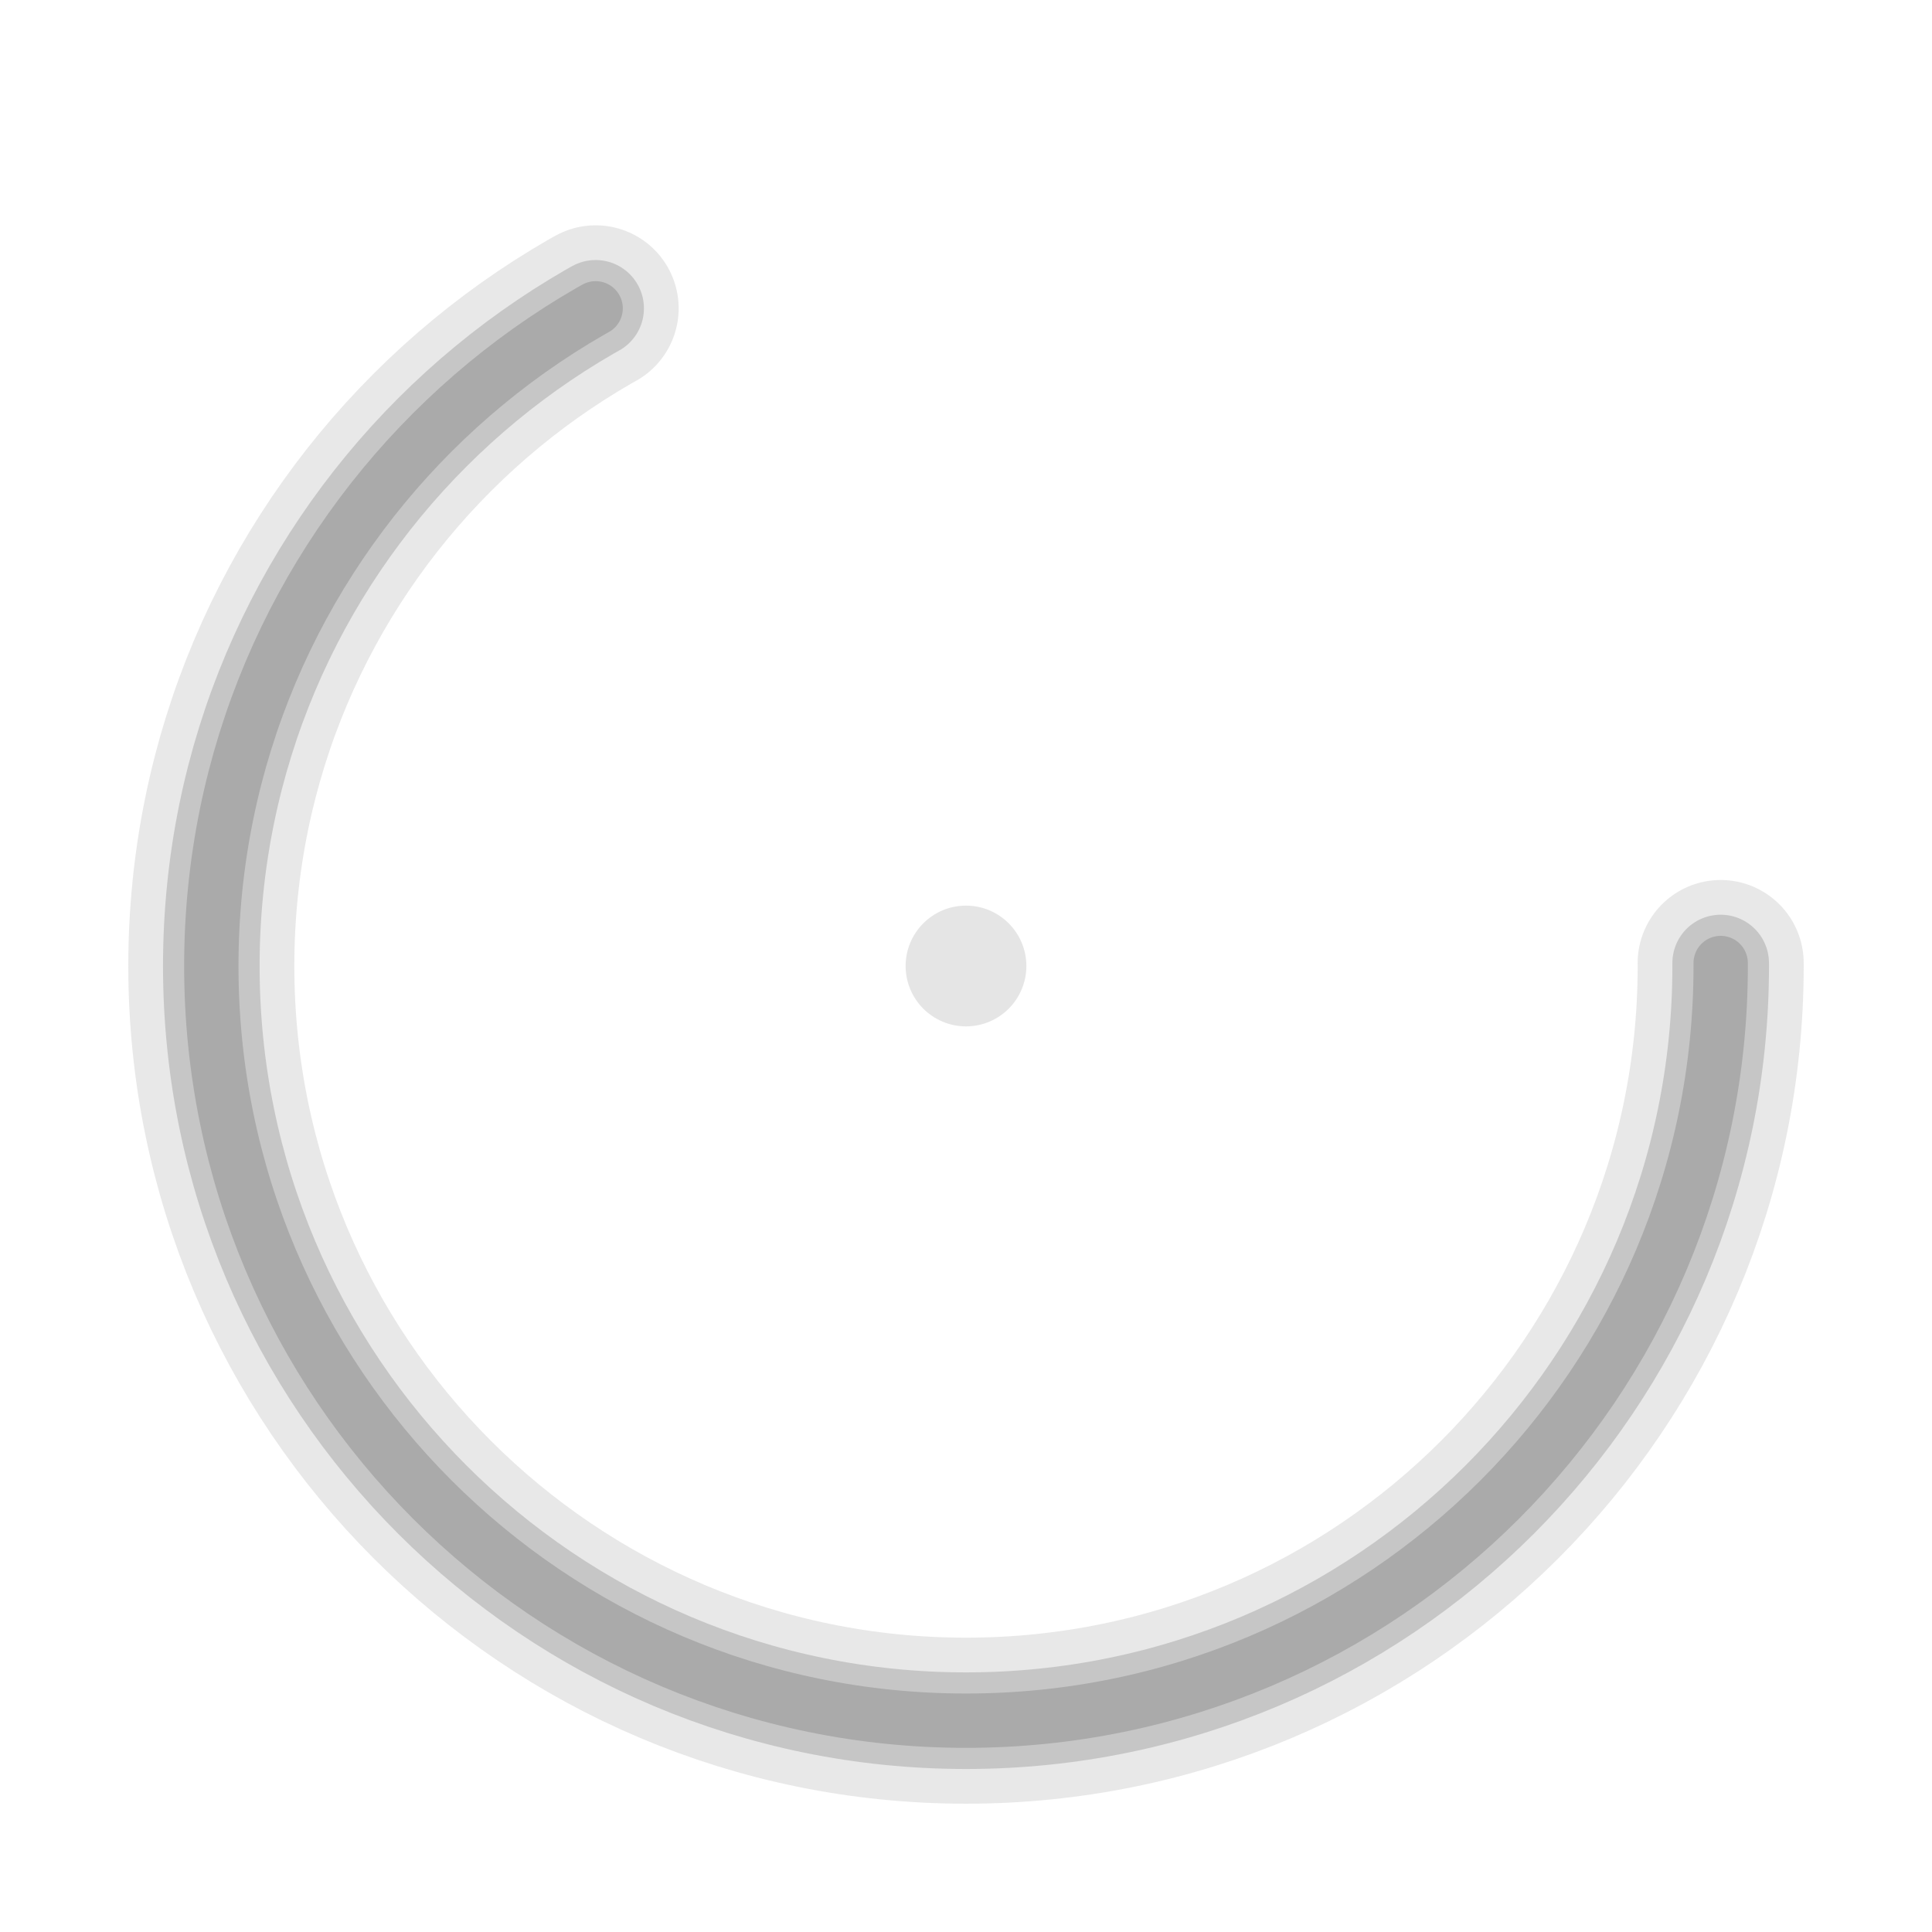
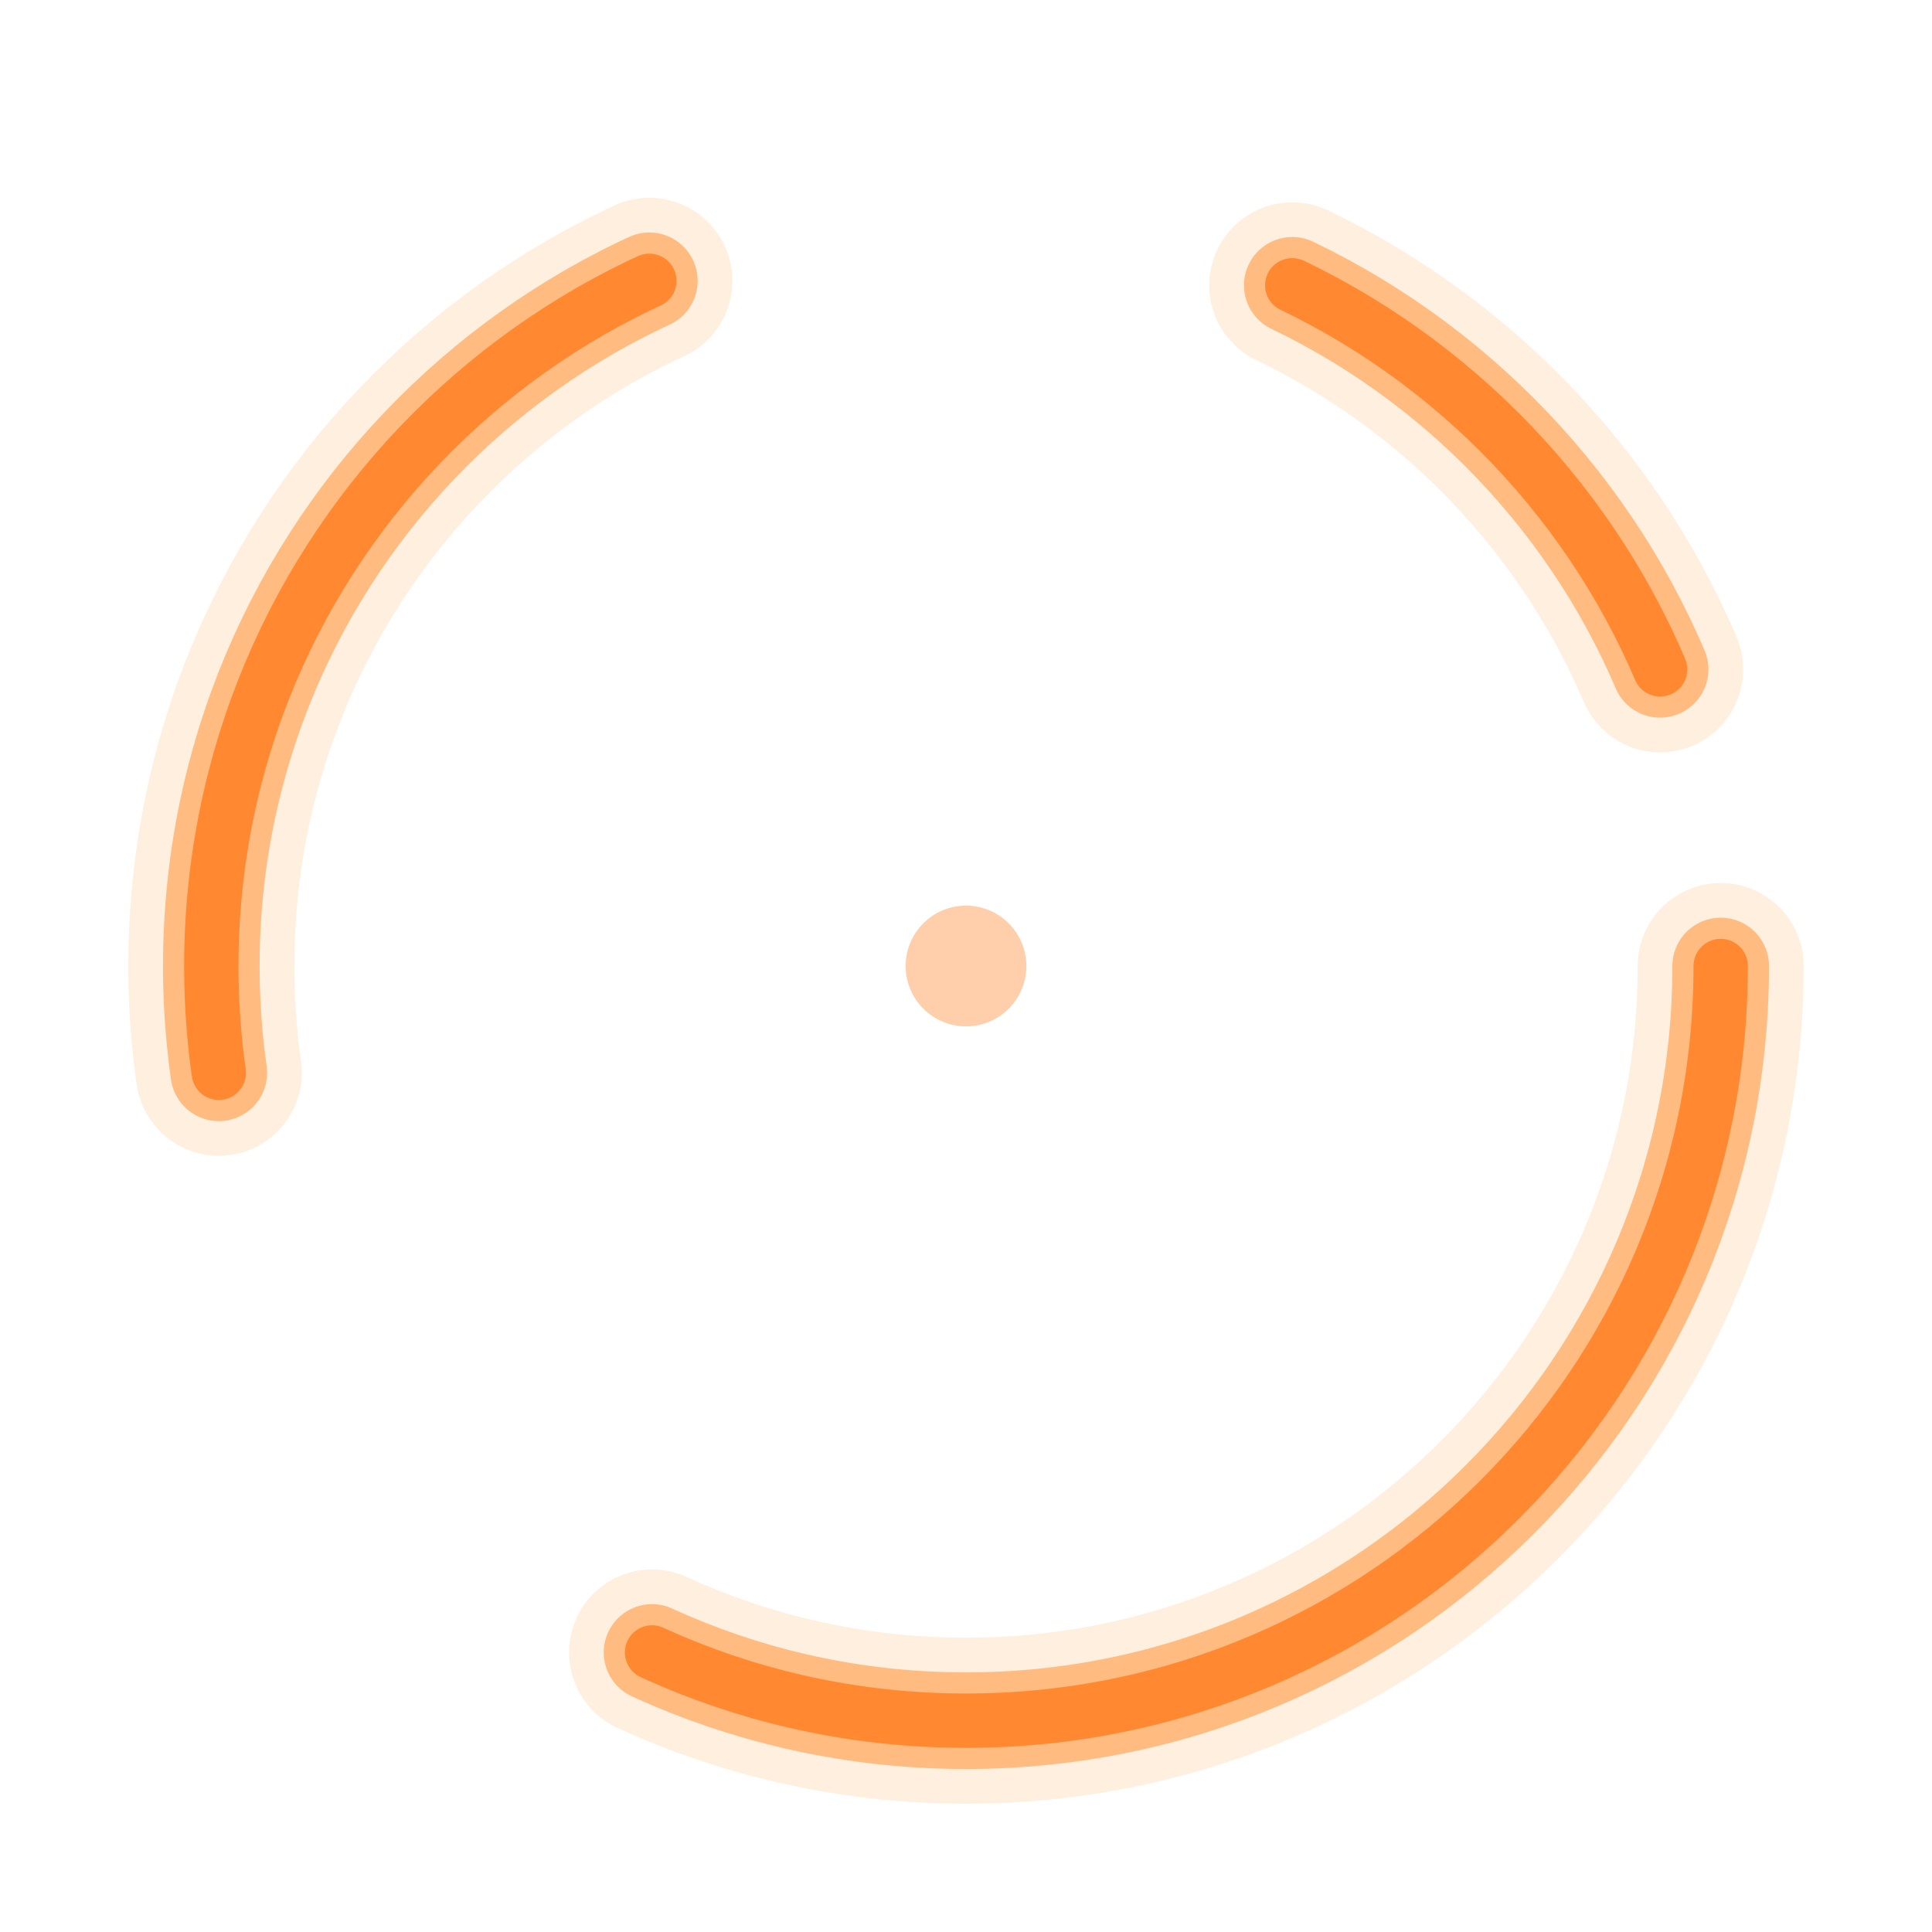
<svg xmlns="http://www.w3.org/2000/svg" viewBox="0 0 64 64">
-   <circle cx="32" cy="32" r="25" fill="none" stroke="#cccccc" stroke-width="5.5" stroke-dasharray="105 52" stroke-linecap="round" opacity="0.45" />
-   <circle cx="32" cy="32" r="25" fill="none" stroke="#bbbbbb" stroke-width="3.2" stroke-dasharray="105 52" stroke-linecap="round" opacity="0.75" />
-   <circle cx="32" cy="32" r="25" fill="none" stroke="#aaaaaa" stroke-width="1.8" stroke-dasharray="105 52" stroke-linecap="round" />
-   <circle cx="32" cy="32" r="2" fill="#cccccc" opacity="0.5" />
+   <circle cx="32" cy="32" r="25" fill="none" stroke="#ffdbb8" stroke-width="5.5" stroke-dasharray="50 25 32 22 18 14" stroke-linecap="round" opacity="0.45" />
+   <circle cx="32" cy="32" r="25" fill="none" stroke="#ffaa60" stroke-width="3.2" stroke-dasharray="50 25 32 22 18 14" stroke-linecap="round" opacity="0.75" />
+   <circle cx="32" cy="32" r="25" fill="none" stroke="#ff8830" stroke-width="1.8" stroke-dasharray="50 25 32 22 18 14" stroke-linecap="round" />
+   <circle cx="32" cy="32" r="2" fill="#ff8830" opacity="0.4" />
</svg>
